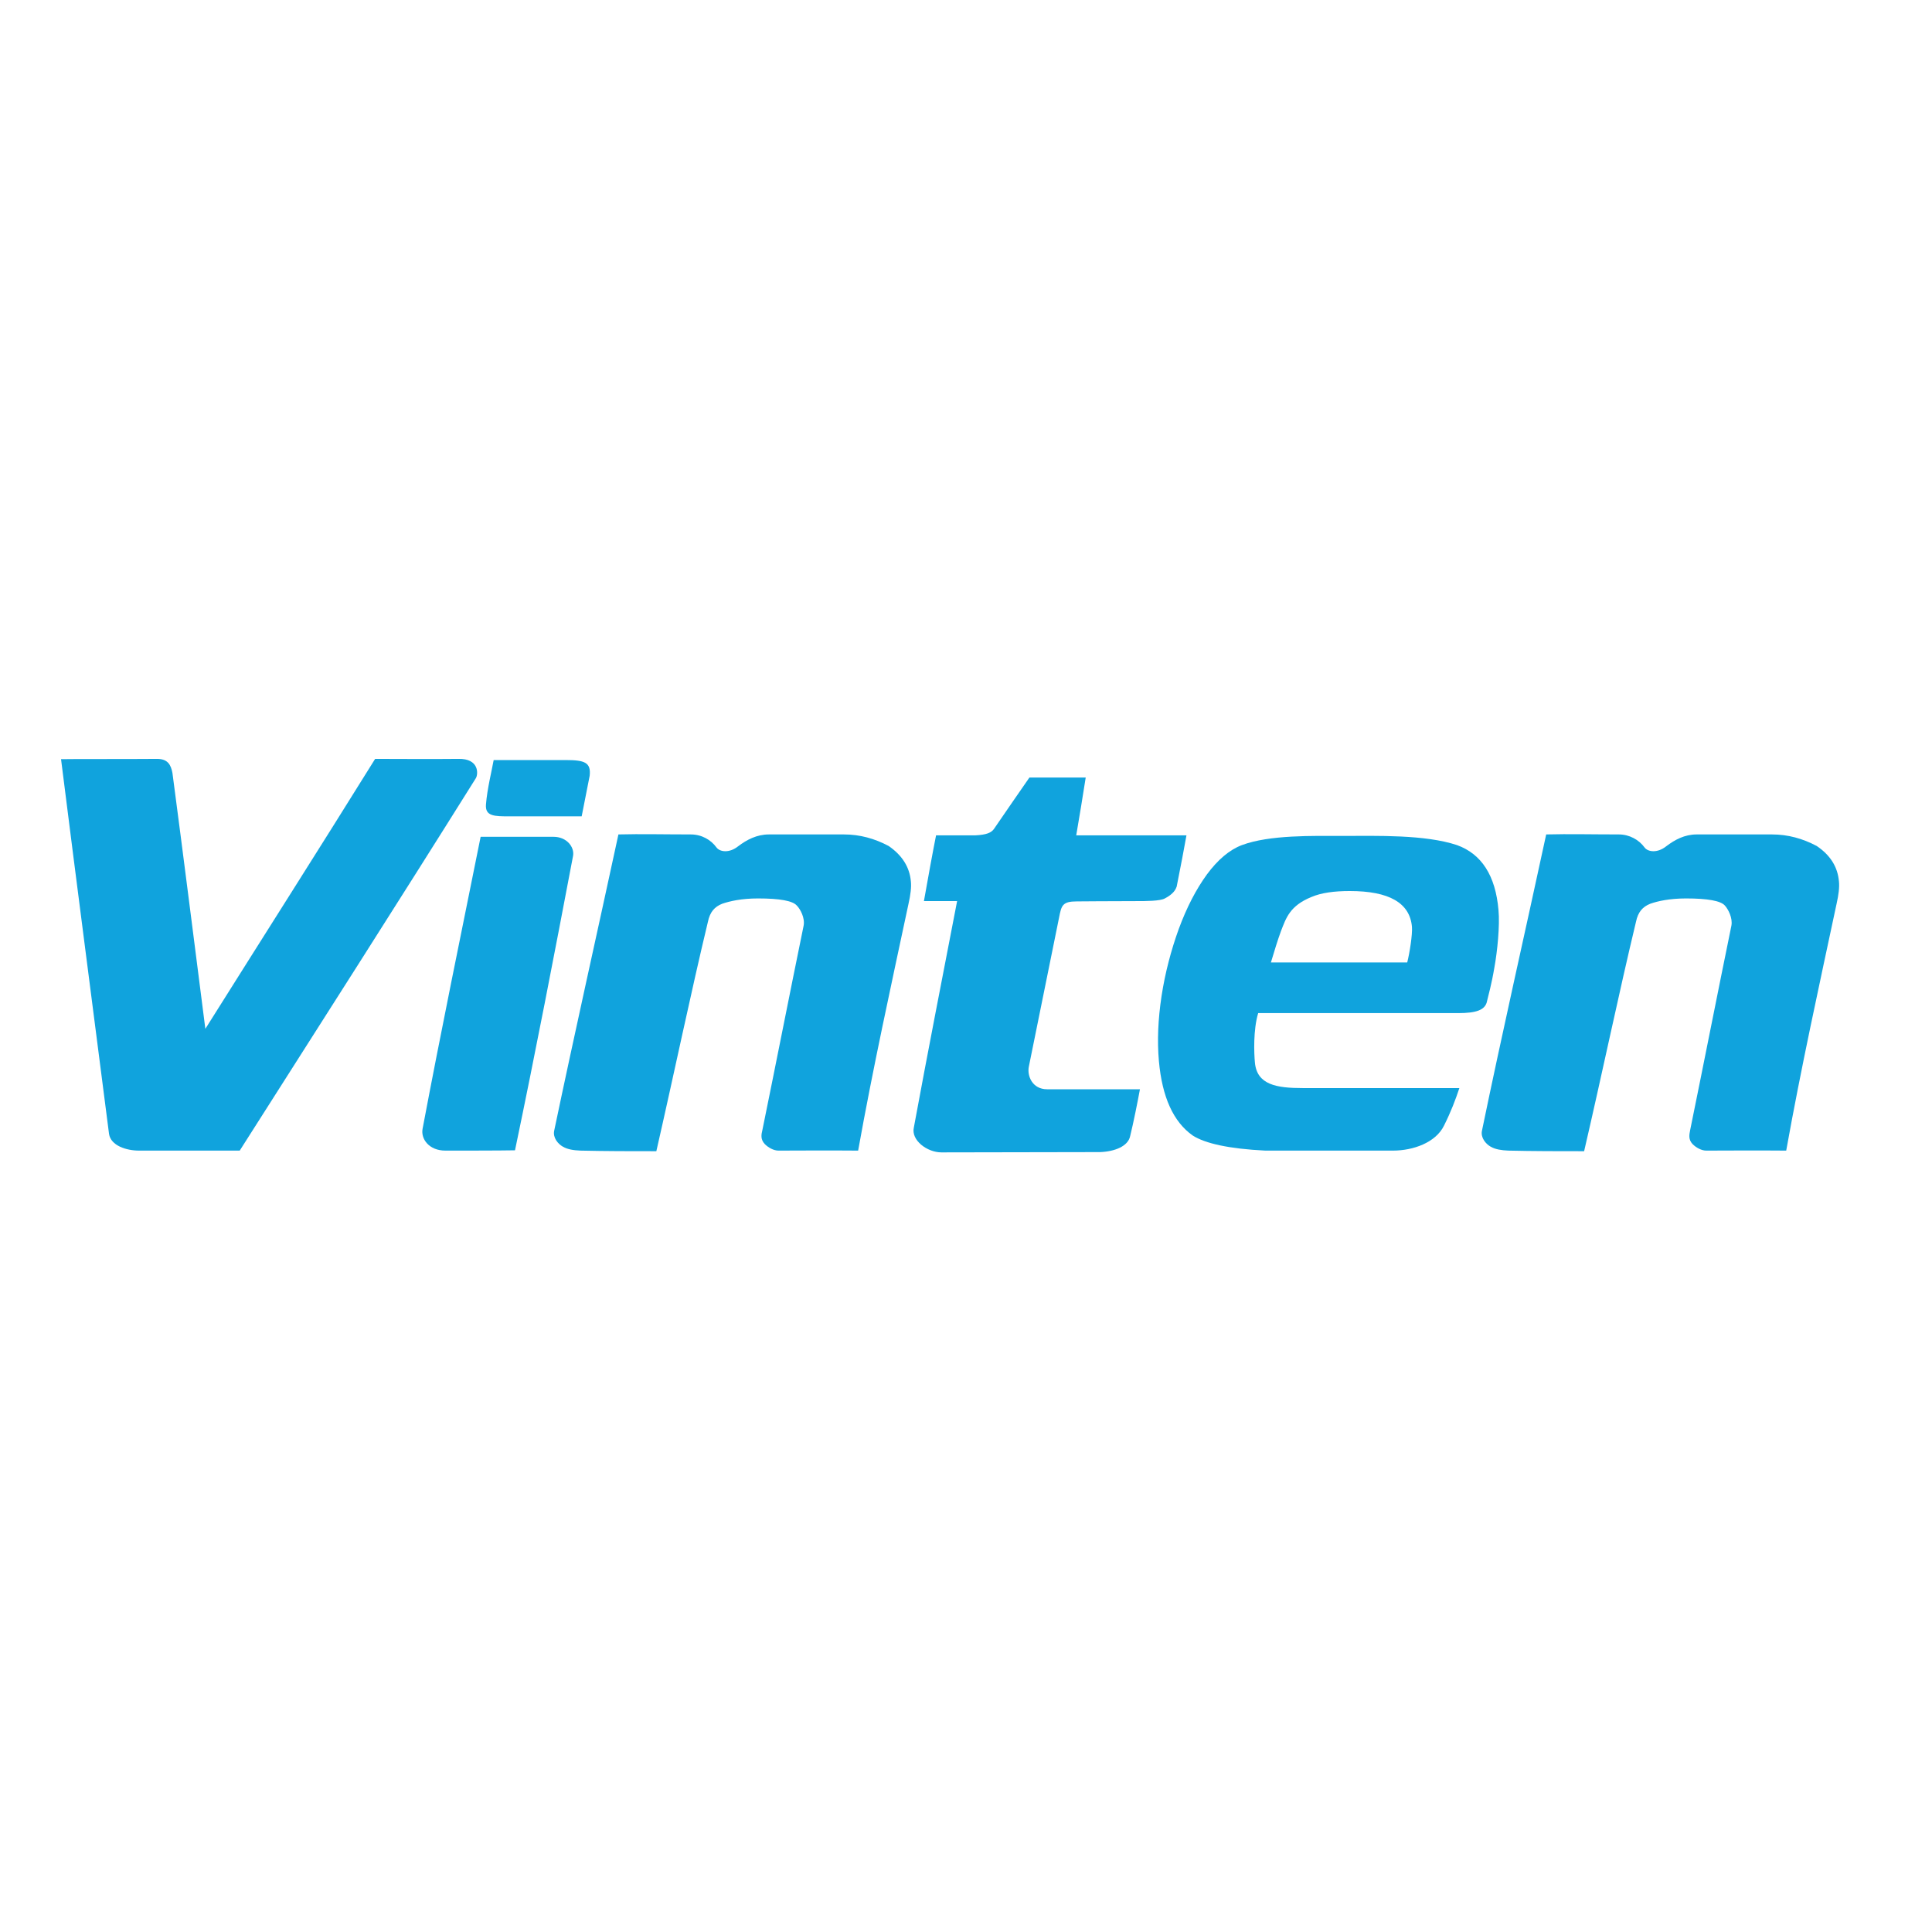
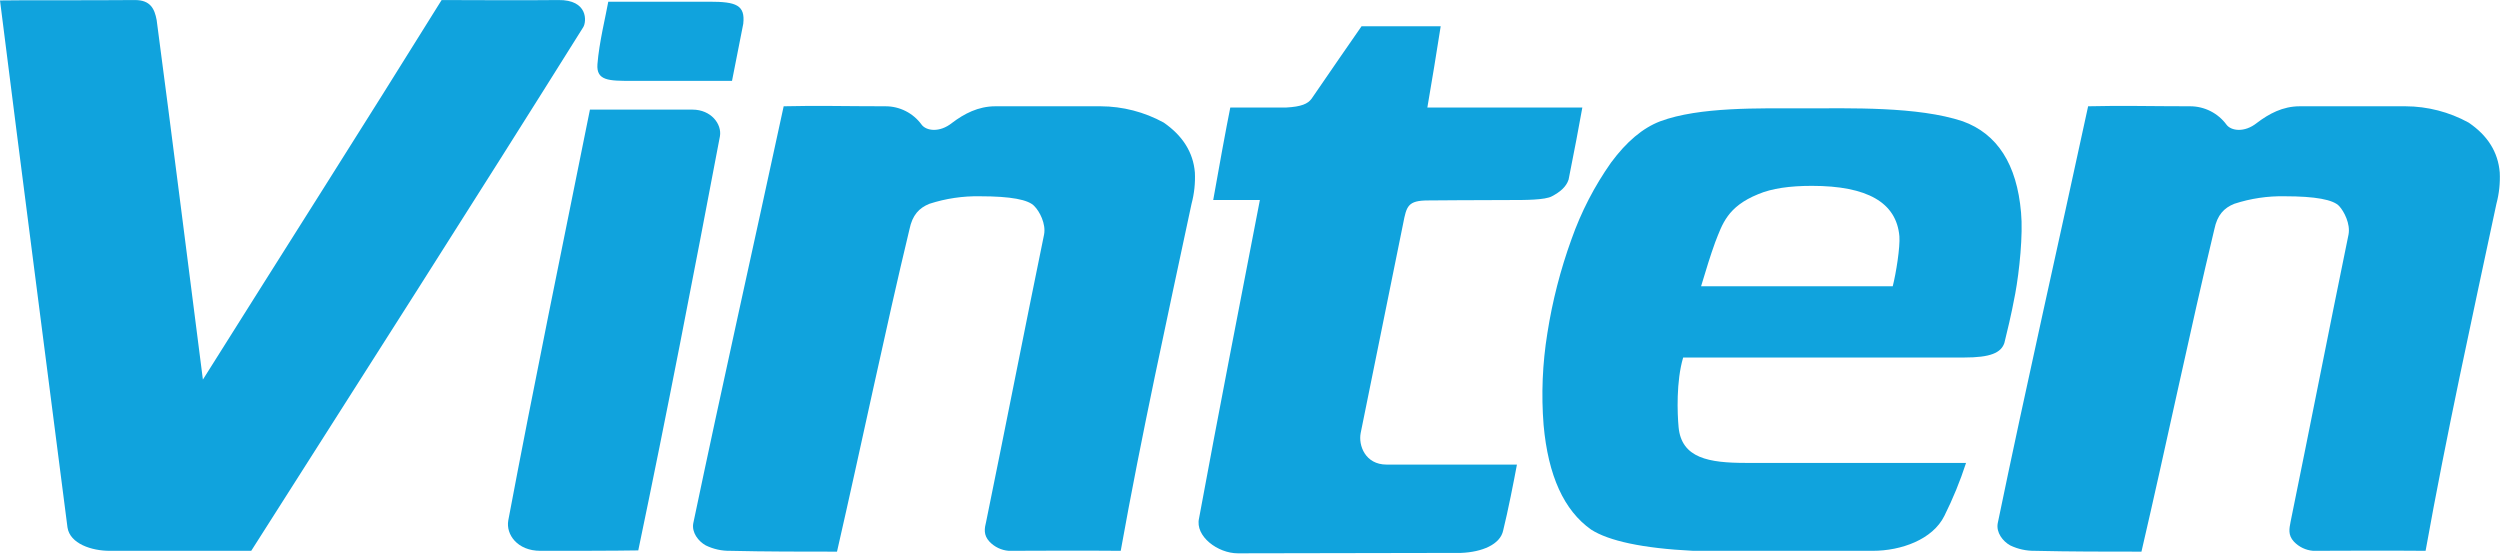
- <svg xmlns="http://www.w3.org/2000/svg" version="1.1" id="layer" x="0px" y="0px" viewBox="0 0 652 652" style="enable-background:new 0 0 652 652;" xml:space="preserve">
-   <style type="text/css">
- 	.st0{fill:#10A3DD;}
- </style>
-   <g>
-     <path class="st0" d="M487.3,379.9c-2.8,5.7-10.4,8.4-17.2,8.4h-43.1c-12.2-0.6-20.3-2.4-24.5-5.1c-6.5-4.6-10.3-12.9-11.4-25.1   c-0.6-6.8-0.3-14.1,0.9-22c1.2-7.8,3.2-15.4,5.8-22.6c2.7-7.3,5.8-13.3,9.5-18.4c3.7-5,7.6-8.3,11.8-9.9c9.4-3.5,23.9-3.1,34.3-3.1   c11.2,0,27.5-0.5,38.3,3.1c8.3,3,13,10.3,14,21.9c0.5,5.3-0.4,14.1-1.4,19.5c-0.9,5.4-2,9.3-2.6,11.8c-0.8,2.4-3.4,3.5-9.6,3.5   c-22.5,0-45,0-67.5,0c-1.7,5.7-1.4,13.5-1.1,16.7c0.7,7.5,7.3,8.6,16.2,8.6l52.8,0C491.2,371.1,489.7,375.1,487.3,379.9    M428.9,324.8h46c0.8-3.1,1.8-9.4,1.6-12c-0.7-8.1-7.7-12.1-21-12.1c-5.3,0-9.6,0.6-12.9,2c-7.4,3-8.6,7.2-10.3,11.5   C431.1,317.5,430.2,320.5,428.9,324.8" />
-     <path class="st0" d="M311.8,304.1c1-5.8,3.3-18.3,4.1-22.2c3.6,0,10.5,0,13.4,0c3.7-0.2,5.2-0.9,6.1-2.1c4.7-6.8,8.9-13,12-17.4h19   c-1,6.5-2.1,13-3.2,19.5h37.2c-0.8,4.5-1.9,10.3-3.3,17.3c-0.6,1.8-2.1,3-4,4c-1.6,0.9-6.5,0.9-9.5,0.9c-11.1,0-17,0.1-20.2,0.1   c-4.9,0-5.2,1.4-6,5.5c-3.4,16.8-6.8,33.6-10.2,50.3c-0.6,3,1.1,7.6,6.2,7.6h31.3c-0.7,3.8-2.2,11.4-3.3,15.8   c-0.7,3.4-5.1,5.2-10.1,5.4l-53.6,0.1c-4.8,0-10.3-4.1-9.3-8.4c4.7-25.5,9.7-51,14.6-76.4H311.8z" />
-     <path class="st0" d="M233.1,281.6c3.7,0,6.8,1.8,8.7,4.4c1.1,1.5,4.3,2,7.3-0.4c2.9-2.2,6.3-4,10.4-4h25.3c5.4,0,10.4,1.4,15.1,3.9   c4.5,3.1,7.1,7.1,7.5,12c0.2,1.9-0.1,4.4-0.8,7.5c-5.9,27.7-12,55.4-17,83.3c-10.9-0.1-20,0-26.9,0c-1.6,0-3.4-1-4.6-2.2   c-1.5-1.6-1.2-3.2-0.8-4.8c4.7-23,9.2-46,13.9-68.9c0.5-2.6-1.1-5.6-2.3-6.8c-1.4-1.6-5.7-2.4-13.1-2.4c-5.5,0-9.5,0.9-12.1,1.8   c-2.5,1-4.1,2.7-4.8,6.1c-5.7,23.7-11.5,51.6-17.4,77.4c-8.2,0-17.3,0-25.6-0.2c-2.4-0.1-4.3-0.4-5.9-1.3c-1.8-1-3.4-3.1-3-5.3   c7-33.4,14.5-66.7,21.7-100.1C216.5,281.4,223.8,281.6,233.1,281.6" />
-     <path class="st0" d="M546.3,281.6c3.6,0,6.8,1.8,8.7,4.4c1.1,1.5,4.3,2,7.3-0.4c2.9-2.2,6.2-4,10.3-4H598c5.4,0,10.4,1.4,15.1,3.9   c4.6,3.1,7.1,7.1,7.5,12c0.2,1.9-0.1,4.4-0.8,7.5c-5.9,27.7-12,55.4-17,83.3c-10.8-0.1-20,0-27,0c-1.6,0-3.4-1-4.6-2.2   c-1.5-1.6-1.1-3.2-0.8-4.8c4.7-23,9.2-46,13.9-68.9c0.5-2.6-1.1-5.6-2.2-6.8c-1.4-1.6-5.8-2.4-13.1-2.4c-5.5,0-9.6,0.9-12.1,1.8   c-2.5,1-4.1,2.7-4.8,6.1c-5.7,23.7-11.5,51.6-17.5,77.4c-8.2,0-17.3,0-25.6-0.2c-2.3-0.1-4.3-0.4-5.9-1.3c-1.8-1-3.4-3.1-3-5.3   c6.9-33.4,14.5-66.7,21.7-100.1C529.7,281.4,537,281.6,546.3,281.6" />
-     <path class="st0" d="M164,271.5c0.4-5.2,2-11.6,2.6-15h24.3c6.4,0,8.6,0.8,8.1,5.3c-1,5-1.8,9.2-2.7,13.7h-24.1   C166.8,275.5,163.7,275.5,164,271.5" />
-     <path class="st0" d="M186.8,282.4c4.5,0,7.1,3.5,6.6,6.4c-6.3,33.2-12.7,66.4-19.6,99.4c-5.7,0.1-15.6,0.1-23.5,0.1   c-5.5,0-8.3-3.9-7.7-7.3c6.2-32.9,13-65.8,19.6-98.6C170.3,282.4,175.4,282.4,186.8,282.4" />
-     <path class="st0" d="M53,256.1c3.7,0,4.7,2.1,5.2,4.8c3.8,28.7,7.4,57.5,11.1,86.3c19.1-30.4,38.4-60.7,57.3-91.1   c3.9,0,20.8,0.1,28,0c7.2-0.2,6.8,5.2,6,6.5c-26.3,42-53.1,83.9-79.7,125.7h-34c-4.3,0-9.5-1.7-10.1-5.6   c-5.4-42.2-10.9-84.3-16.2-126.5C25.2,256.1,41.7,256.2,53,256.1" />
-   </g>
+ <svg xmlns="http://www.w3.org/2000/svg" id="layer" viewBox="0 0 600.06 132.81">
+   <path d="M487.3,379.9c-2.8,5.7-10.4,8.4-17.2,8.4H427c-12.2-.6-20.3-2.4-24.5-5.1-6.5-4.6-10.3-12.9-11.4-25.1a92.34,92.34,0,0,1,.9-22,120.83,120.83,0,0,1,5.8-22.6,75.45,75.45,0,0,1,9.5-18.4c3.7-5,7.6-8.3,11.8-9.9,9.4-3.5,23.9-3.1,34.3-3.1,11.2,0,27.5-.5,38.3,3.1,8.3,3,13,10.3,14,21.9.5,5.3-.4,14.1-1.4,19.5s-2,9.3-2.6,11.8c-.8,2.4-3.4,3.5-9.6,3.5H424.6c-1.7,5.7-1.4,13.5-1.1,16.7.7,7.5,7.3,8.6,16.2,8.6h52.8a92.43,92.43,0,0,1-5.2,12.7m-58.4-55.1h46c.8-3.1,1.8-9.4,1.6-12-.7-8.1-7.7-12.1-21-12.1-5.3,0-9.6.6-12.9,2-7.4,3-8.6,7.2-10.3,11.5-1.2,3.3-2.1,6.3-3.4,10.6" transform="translate(-20.6 -256.09)" fill="#10a3dd" />
+   <path d="M311.8,304.1c1-5.8,3.3-18.3,4.1-22.2h13.4c3.7-.2,5.2-.9,6.1-2.1,4.7-6.8,8.9-13,12-17.4h19c-1,6.5-2.1,13-3.2,19.5h37.2c-.8,4.5-1.9,10.3-3.3,17.3-.6,1.8-2.1,3-4,4-1.6.9-6.5.9-9.5.9-11.1,0-17,.1-20.2.1-4.9,0-5.2,1.4-6,5.5q-5.1,25.2-10.2,50.3c-.6,3,1.1,7.6,6.2,7.6h31.3c-.7,3.8-2.2,11.4-3.3,15.8-.7,3.4-5.1,5.2-10.1,5.4l-53.6.1c-4.8,0-10.3-4.1-9.3-8.4,4.7-25.5,9.7-51,14.6-76.4Z" transform="translate(-20.6 -256.09)" fill="#10a3dd" />
+   <path d="M233.1,281.6a10.69,10.69,0,0,1,8.7,4.4c1.1,1.5,4.3,2,7.3-.4,2.9-2.2,6.3-4,10.4-4h25.3a31.72,31.72,0,0,1,15.1,3.9c4.5,3.1,7.1,7.1,7.5,12a24.45,24.45,0,0,1-.8,7.5c-5.9,27.7-12,55.4-17,83.3-10.9-.1-20,0-26.9,0a7.14,7.14,0,0,1-4.6-2.2c-1.5-1.6-1.2-3.2-.8-4.8,4.7-23,9.2-46,13.9-68.9.5-2.6-1.1-5.6-2.3-6.8-1.4-1.6-5.7-2.4-13.1-2.4a37.07,37.07,0,0,0-12.1,1.8c-2.5,1-4.1,2.7-4.8,6.1-5.7,23.7-11.5,51.6-17.4,77.4-8.2,0-17.3,0-25.6-.2A12.87,12.87,0,0,1,190,387c-1.8-1-3.4-3.1-3-5.3,7-33.4,14.5-66.7,21.7-100.1,7.8-.2,15.1,0,24.4,0" transform="translate(-20.6 -256.09)" fill="#10a3dd" />
+   <path d="M546.3,281.6A10.83,10.83,0,0,1,555,286c1.1,1.5,4.3,2,7.3-.4,2.9-2.2,6.2-4,10.3-4H598a31.72,31.72,0,0,1,15.1,3.9q6.9,4.65,7.5,12a24.45,24.45,0,0,1-.8,7.5c-5.9,27.7-12,55.4-17,83.3-10.8-.1-20,0-27,0a7.14,7.14,0,0,1-4.6-2.2c-1.5-1.6-1.1-3.2-.8-4.8,4.7-23,9.2-46,13.9-68.9.5-2.6-1.1-5.6-2.2-6.8-1.4-1.6-5.8-2.4-13.1-2.4a36.59,36.59,0,0,0-12.1,1.8c-2.5,1-4.1,2.7-4.8,6.1-5.7,23.7-11.5,51.6-17.5,77.4-8.2,0-17.3,0-25.6-.2a13.18,13.18,0,0,1-5.9-1.3c-1.8-1-3.4-3.1-3-5.3,6.9-33.4,14.5-66.7,21.7-100.1,7.9-.2,15.2,0,24.5,0" transform="translate(-20.6 -256.09)" fill="#10a3dd" />
+   <path d="M164,271.5c.4-5.2,2-11.6,2.6-15h24.3c6.4,0,8.6.8,8.1,5.3-1,5-1.8,9.2-2.7,13.7H172.2c-5.4,0-8.5,0-8.2-4" transform="translate(-20.6 -256.09)" fill="#10a3dd" />
+   <path d="M186.8,282.4c4.5,0,7.1,3.5,6.6,6.4-6.3,33.2-12.7,66.4-19.6,99.4-5.7.1-15.6.1-23.5.1-5.5,0-8.3-3.9-7.7-7.3,6.2-32.9,13-65.8,19.6-98.6h24.6" transform="translate(-20.6 -256.09)" fill="#10a3dd" />
+   <path d="M53,256.1c3.7,0,4.7,2.1,5.2,4.8,3.8,28.7,7.4,57.5,11.1,86.3,19.1-30.4,38.4-60.7,57.3-91.1,3.9,0,20.8.1,28,0s6.8,5.2,6,6.5c-26.3,42-53.1,83.9-79.7,125.7h-34c-4.3,0-9.5-1.7-10.1-5.6-5.4-42.2-10.9-84.3-16.2-126.5,4.6-.1,21.1,0,32.4-.1" transform="translate(-20.6 -256.09)" fill="#10a3dd" />
</svg>
